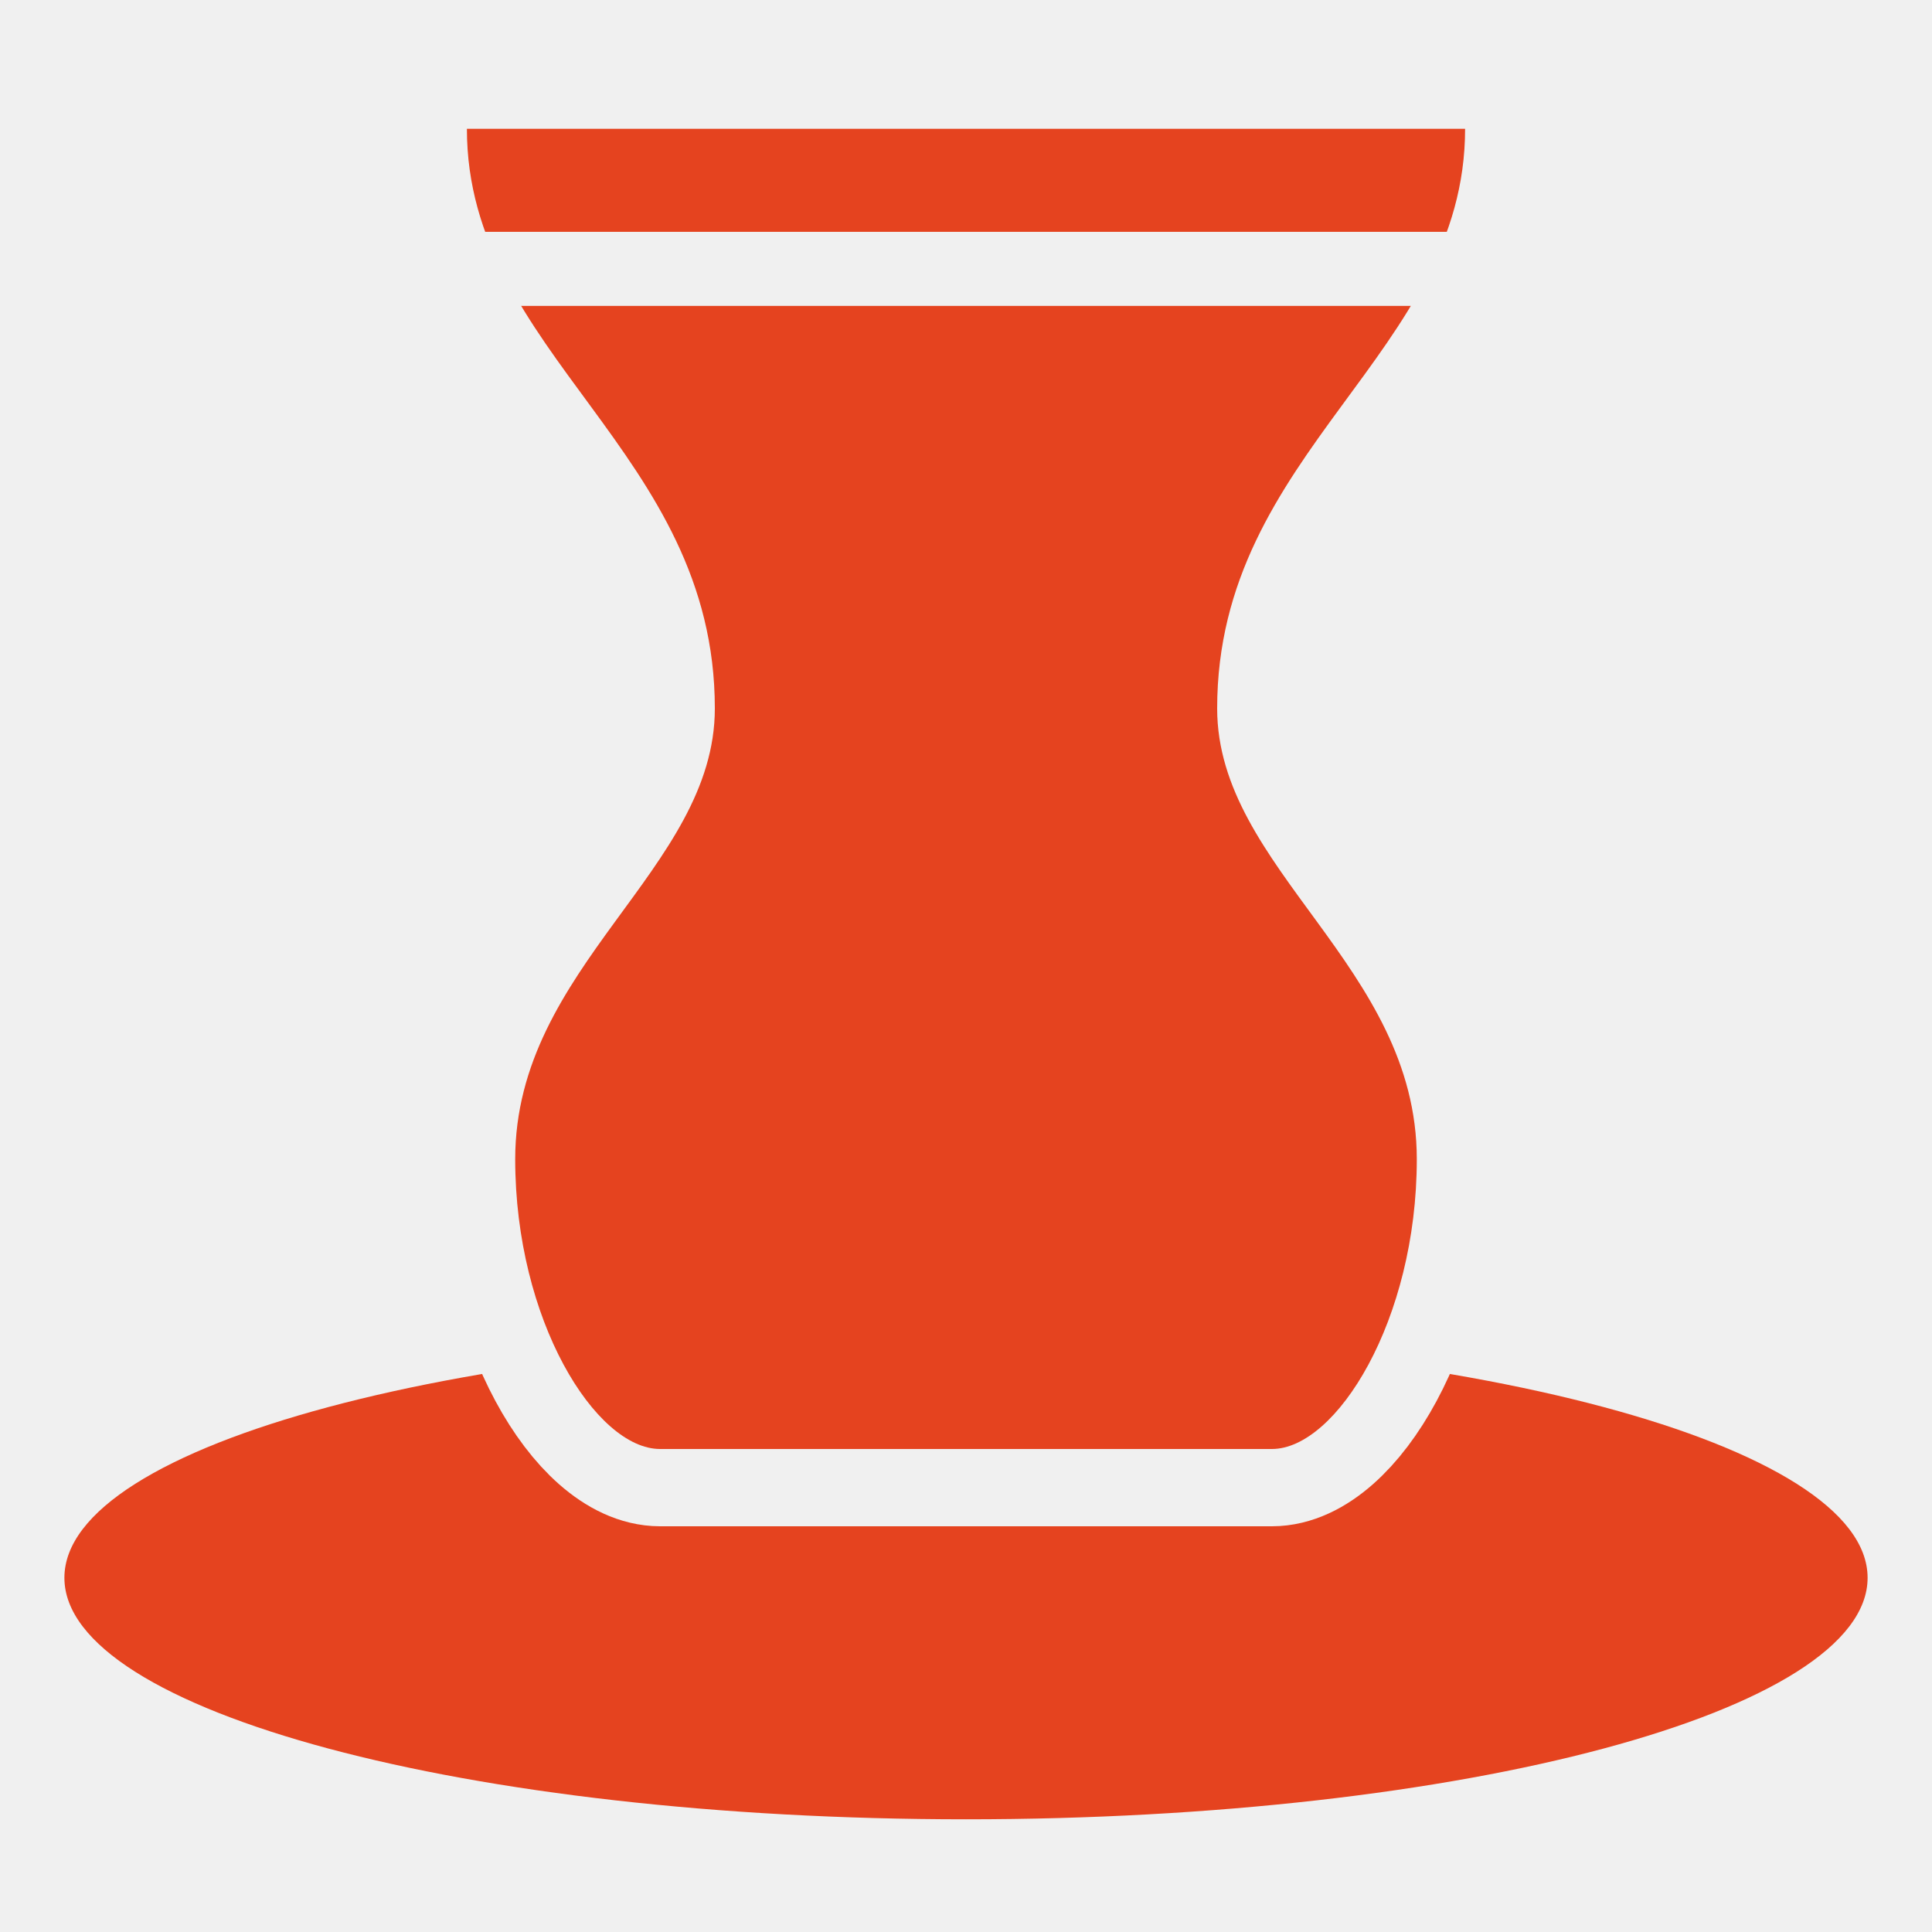
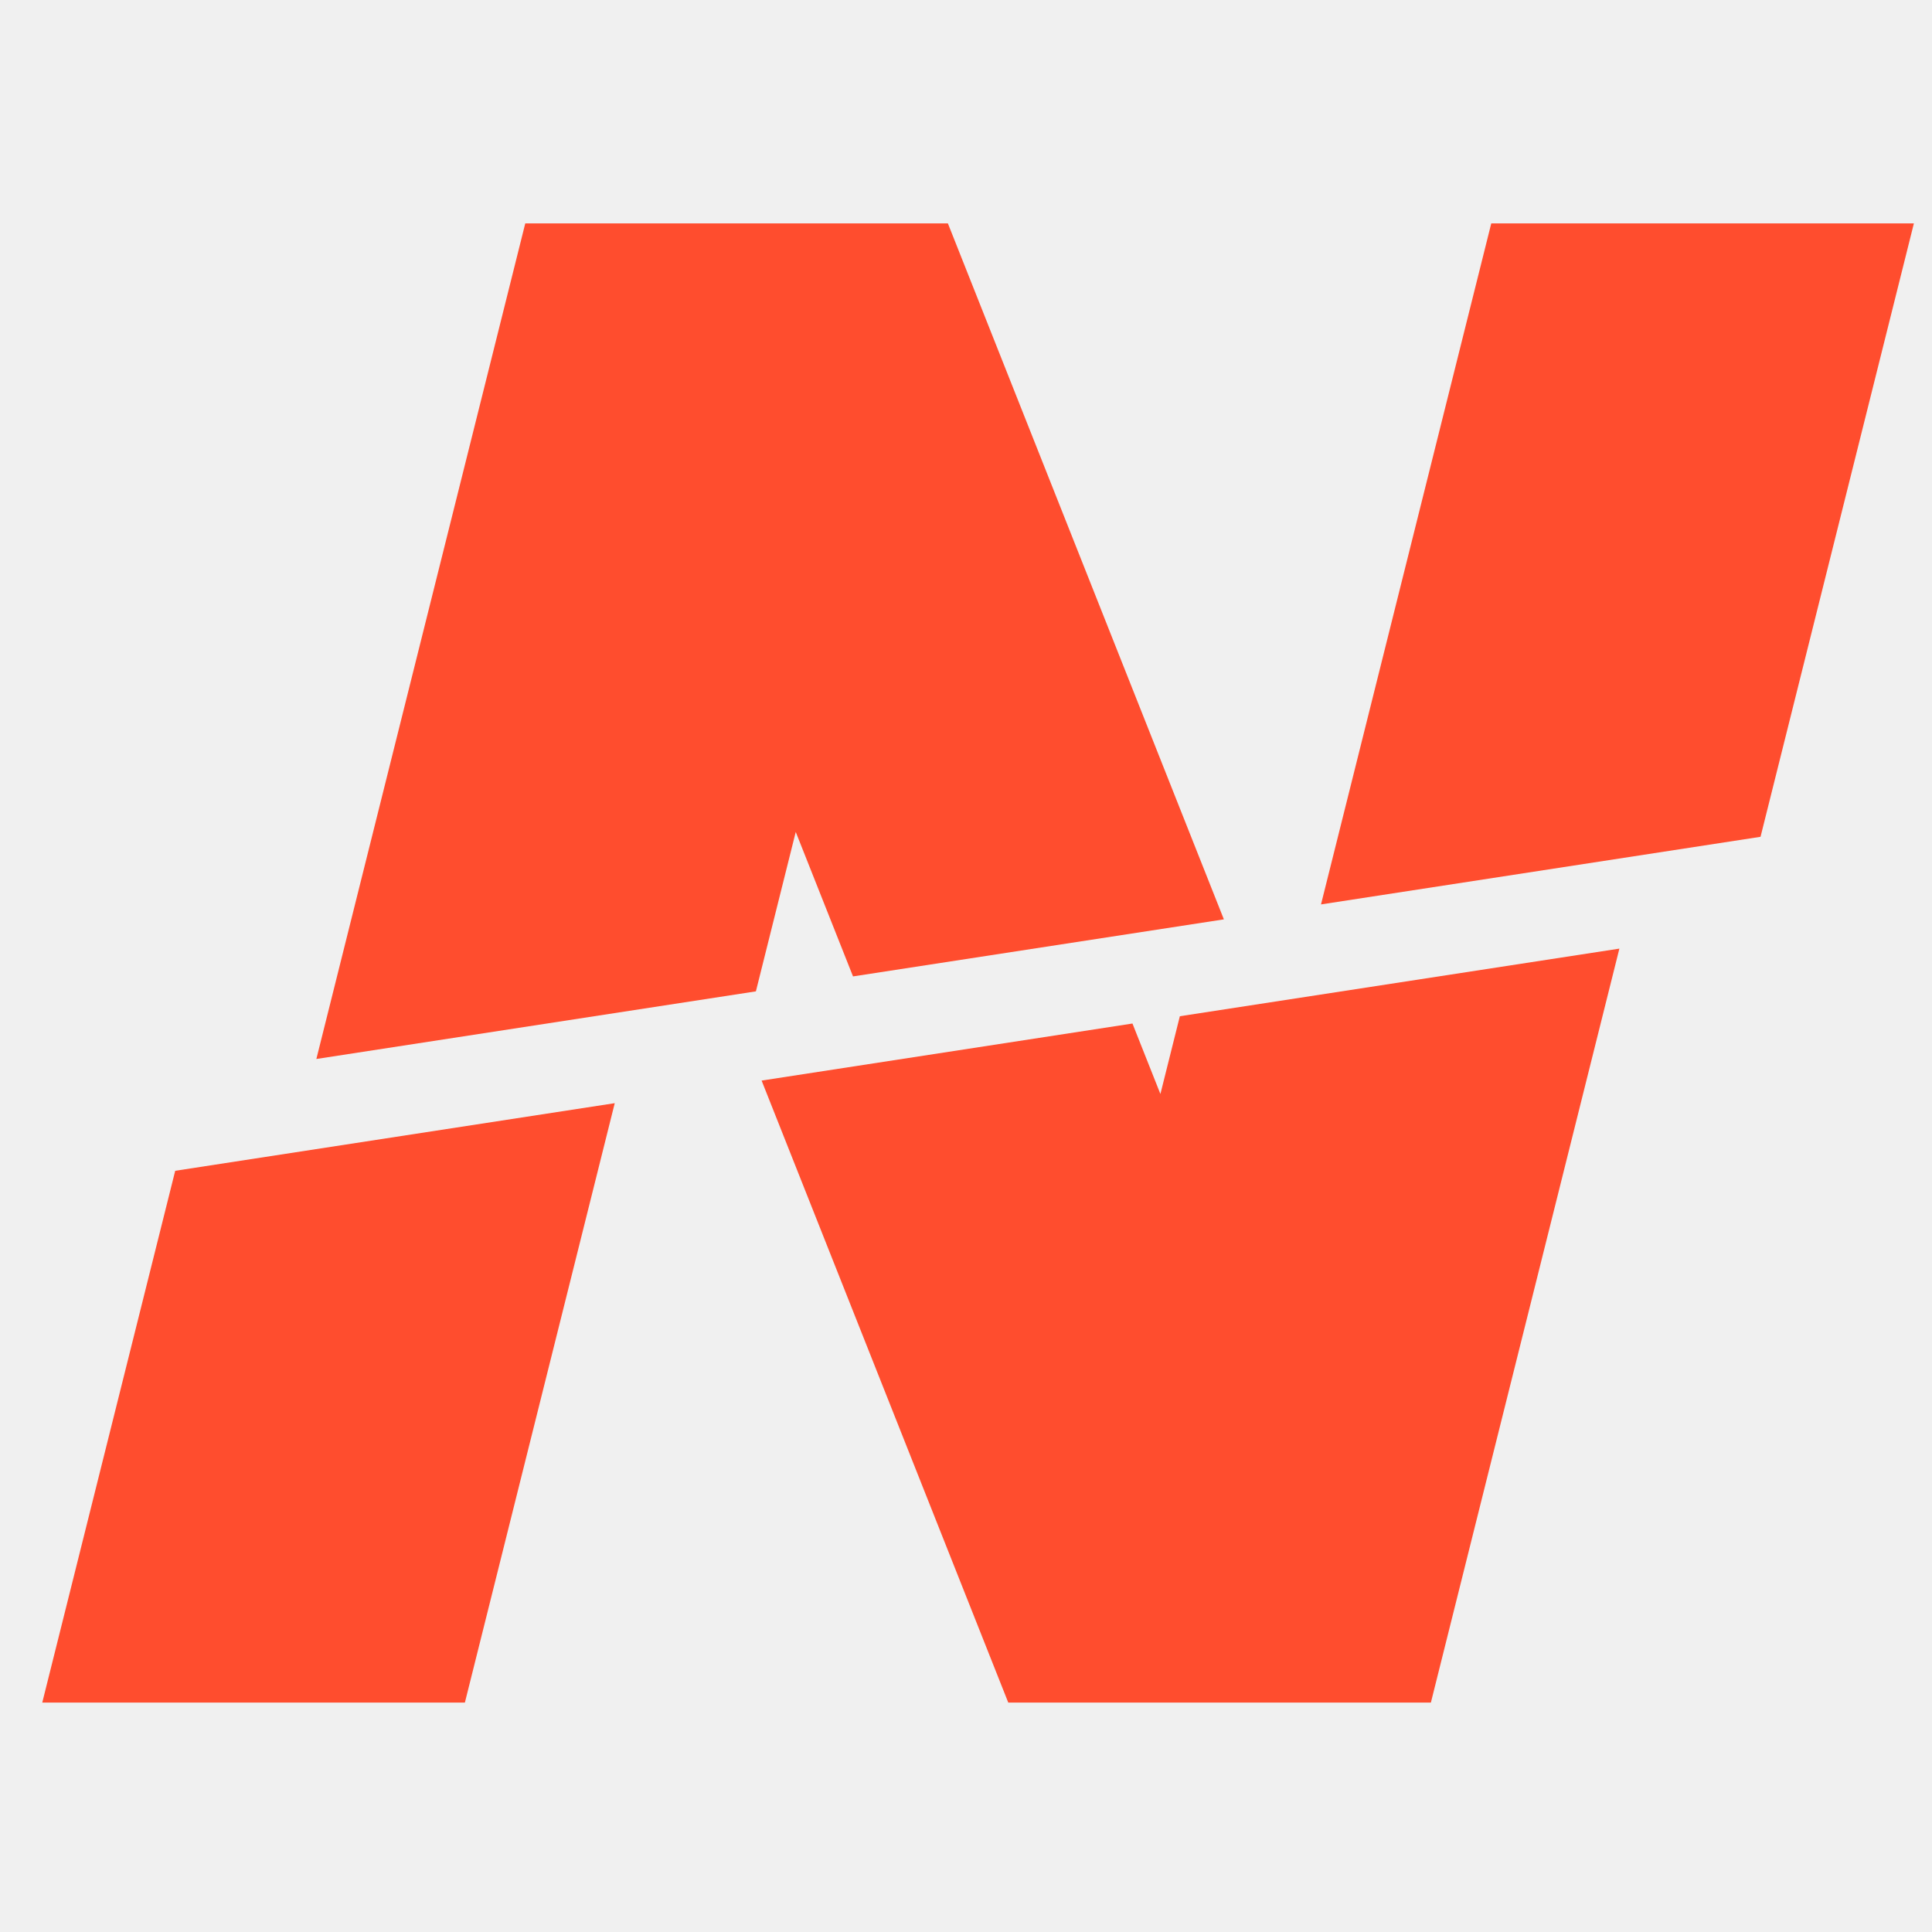
- <svg xmlns="http://www.w3.org/2000/svg" viewBox="2 2 60 60" role="img" aria-label="Nalbaki Games">
+ <svg xmlns="http://www.w3.org/2000/svg" viewBox="0 0 64 64" role="img" aria-label="Nalbaki Games">
  <defs>
-     <mask id="sm" maskUnits="userSpaceOnUse" x="0" y="0" width="64" height="64">
-       <rect width="64" height="64" fill="#fff" />
-       <path d="M16.5 6C16.5 13 24.2 16 24.2 24C24.2 29 18 32 18 38C18 43 20.5 47 22.5 47H41.5C43.5 47 46 43 46 38C46 32 39.8 29 39.8 24C39.8 16 47.5 13 47.5 6Z" fill="#000" stroke="#000" stroke-width="4.8" stroke-linejoin="round" />
-     </mask>
-     <mask id="gm" maskUnits="userSpaceOnUse" x="0" y="0" width="64" height="64">
-       <rect width="64" height="64" fill="#fff" />
-       <rect x="0" y="9.2" width="64" height="2.3" fill="#000" />
-     </mask>
+     <clipPath id="um">
+       <polygon points="-20,-20 84,-20 84,24 -20,40" />
+     </clipPath>
+     <clipPath id="dm">
+       <polygon points="-20,42.6 84,26.6 84,84 -20,84" />
+     </clipPath>
  </defs>
-   <ellipse cx="32" cy="51" rx="28" ry="7.5" fill="#E5431F" mask="url(#sm)" />
-   <path d="M16.5 6C16.5 13 24.2 16 24.2 24C24.2 29 18 32 18 38C18 43 20.5 47 22.5 47H41.5C43.5 47 46 43 46 38C46 32 39.8 29 39.8 24C39.8 16 47.5 13 47.5 6Z" fill="#E5431F" mask="url(#gm)" />
+   <g clip-path="url(#um)" transform="translate(2.4 -0.6)">
+     <polygon points="3.00,56.00 15.00,8.00 29.00,8.00 40.04,35.84 47.00,8.00 61.00,8.00 49.00,56.00 35.00,56.00 23.96,28.16 17.00,56.00" fill="#FF4D2E" />
+   </g>
+   <g clip-path="url(#dm)" transform="translate(-1.6 0.4)">
+     <polygon points="3.00,56.00 15.00,8.00 29.00,8.00 40.04,35.84 47.00,8.00 61.00,8.00 49.00,56.00 35.00,56.00 23.96,28.16 17.00,56.00" fill="#FF4D2E" />
+   </g>
</svg>
